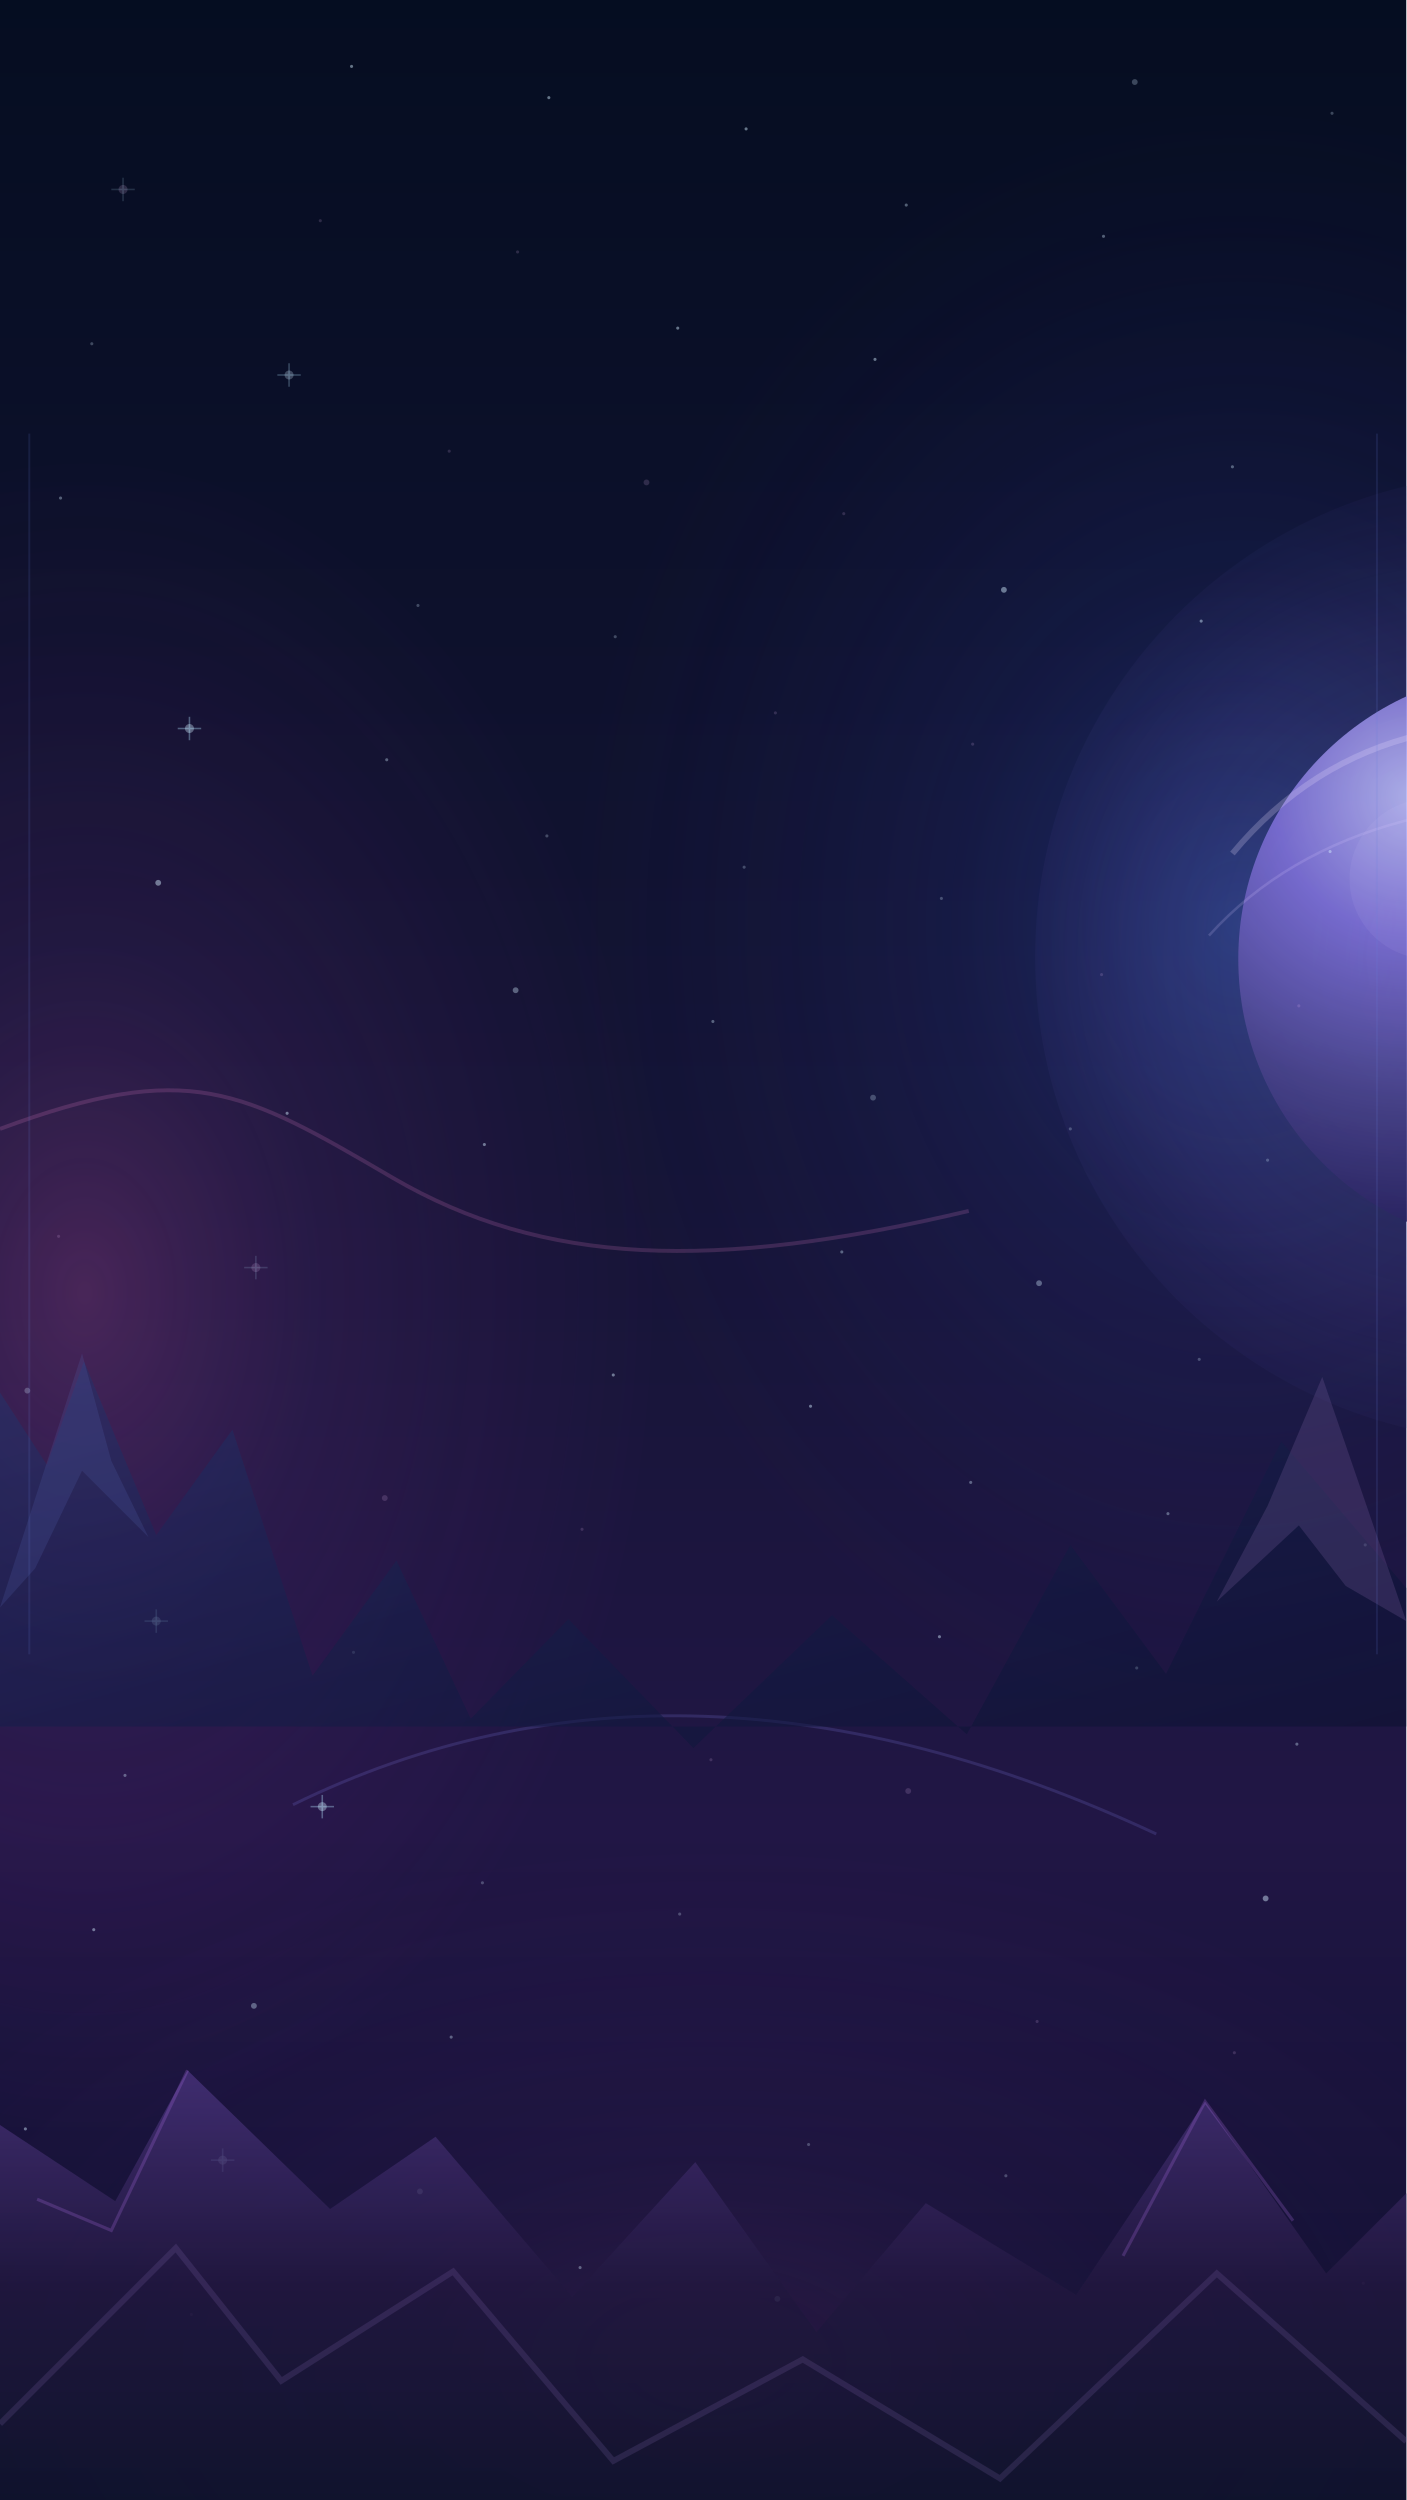
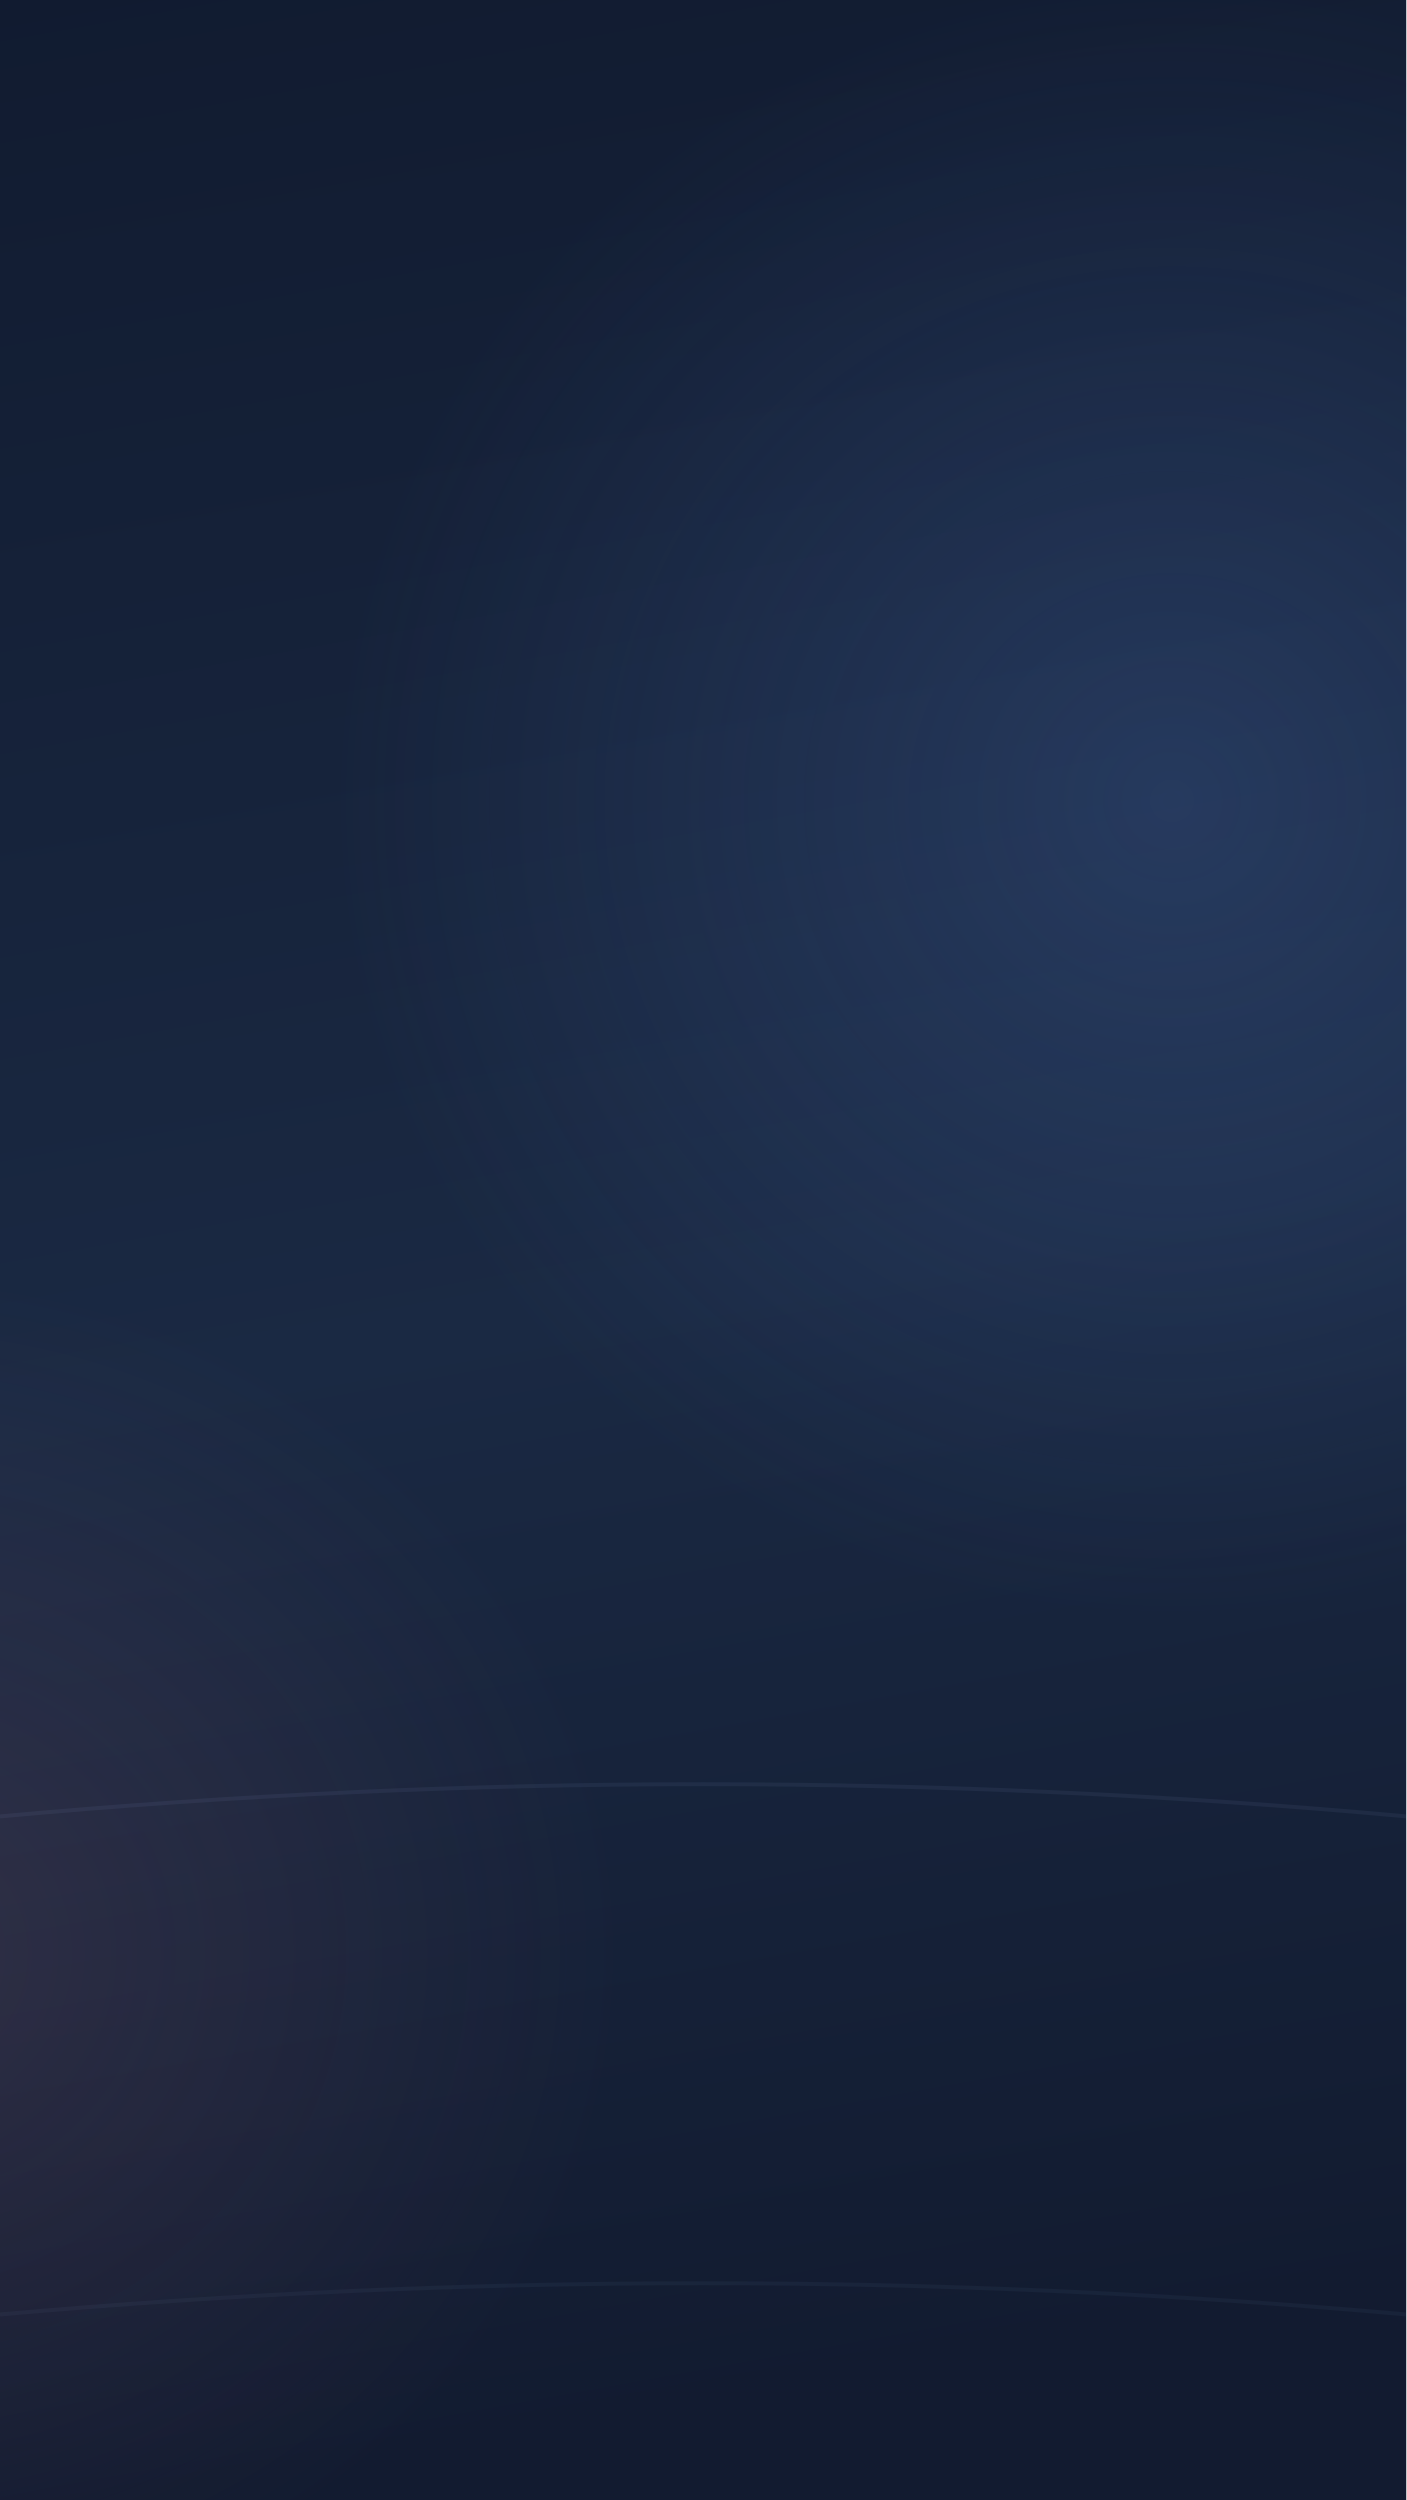
<svg xmlns="http://www.w3.org/2000/svg" width="720" height="1280" viewBox="0 0 720 1280">
  <defs>
-     <linearGradient id="sky" x1="0" y1="0" x2="0" y2="1">
-       <stop offset="0" stop-color="#050d21" />
-       <stop offset=".46" stop-color="#141435" />
-       <stop offset=".73" stop-color="#211645" />
-       <stop offset="1" stop-color="#090e2b" />
+     <linearGradient id="base" x1="0" y1="0" x2=".1" y2="1">
+       <stop offset="0" stop-color="#111B30" />
+       <stop offset=".56" stop-color="#1A2943" />
+       <stop offset="1" stop-color="#121B30" />
    </linearGradient>
-     <radialGradient id="blue" cx="50%" cy="50%" r="50%">
-       <stop offset="0" stop-color="#376ce8" stop-opacity=".45" />
-       <stop offset=".42" stop-color="#3344ae" stop-opacity=".21" />
-       <stop offset="1" stop-color="#2c1f6e" stop-opacity="0" />
+     <radialGradient id="aura" cx="50%" cy="50%" r="50%">
+       <stop offset="0" stop-color="#5B85D2" stop-opacity=".22" />
+       <stop offset="1" stop-color="#5B85D2" stop-opacity="0" />
    </radialGradient>
-     <radialGradient id="pink" cx="50%" cy="50%" r="50%">
-       <stop offset="0" stop-color="#fd65cd" stop-opacity=".27" />
-       <stop offset=".4" stop-color="#ab45ba" stop-opacity=".14" />
-       <stop offset="1" stop-color="#a825a2" stop-opacity="0" />
+     <radialGradient id="warm" cx="50%" cy="50%" r="50%">
+       <stop offset="0" stop-color="#EB8C9D" stop-opacity=".12" />
+       <stop offset="1" stop-color="#EB8C9D" stop-opacity="0" />
    </radialGradient>
-     <radialGradient id="aura" cx="45%" cy="50%" r="54%">
-       <stop offset="0" stop-color="#93b0ff" stop-opacity=".92" />
-       <stop offset=".65" stop-color="#6258b6" stop-opacity=".62" />
-       <stop offset=".91" stop-color="#3b367e" stop-opacity=".33" />
-       <stop offset="1" stop-color="#3b367e" stop-opacity="0" />
-     </radialGradient>
-     <radialGradient id="planet" cx="30%" cy="22%" r="80%">
-       <stop offset="0" stop-color="#c5c5ff" />
-       <stop offset=".3" stop-color="#8373dd" />
-       <stop offset=".65" stop-color="#4b448d" />
-       <stop offset="1" stop-color="#211a55" />
-     </radialGradient>
-     <linearGradient id="mountain" x1="0" y1="0" x2="1" y2="1">
-       <stop offset="0" stop-color="#25346e" />
-       <stop offset=".5" stop-color="#131e48" />
-       <stop offset="1" stop-color="#090f2f" />
-     </linearGradient>
-     <linearGradient id="ridge" x1="0" y1="0" x2="0" y2="1">
-       <stop offset="0" stop-color="#463178" />
-       <stop offset=".5" stop-color="#21173f" />
-       <stop offset="1" stop-color="#10132c" />
-     </linearGradient>
  </defs>
-   <rect width="720" height="1280" fill="url(#sky)" />
-   <ellipse cx="635" cy="473" rx="344" ry="423" fill="url(#blue)" opacity=".75" />
-   <ellipse cx="44" cy="662" rx="293" ry="434" fill="url(#pink)" opacity=".80" />
-   <ellipse cx="364" cy="1210" rx="468" ry="272" fill="url(#pink)" opacity=".42" />
-   <circle cx="778" cy="490" r="248" fill="url(#aura)" opacity=".28" />
-   <circle cx="782" cy="491" r="148" fill="url(#planet)" opacity=".83" />
-   <circle cx="732" cy="450" r="41" fill="#e6d7ff" opacity=".07" />
-   <circle cx="762" cy="544" r="22" fill="#2b286e" opacity=".12" />
-   <path d="M 631,437 Q 710,342 860,383" fill="none" stroke="#ece2ff" stroke-width="3" opacity=".23" />
-   <path d="M 619,479 Q 696,394 866,414" fill="none" stroke="#d9c9ff" stroke-width="1.3" opacity=".18" />
-   <path d="M 0,578 C 97,542 124,558 201,603 S 365,651 496,620" fill="none" stroke="#f78bd3" opacity=".17" stroke-width="2" />
-   <path d="M 150,924 Q 350,826 592,939" fill="none" stroke="#8f8dff" opacity=".17" stroke-width="1.5" />
-   <circle cx="63" cy="97" r="2.3" fill="#f4c4ff" opacity="0.16" />
-   <path d="M 57 97 L 69 97 M 63 91 L 63 103" stroke="#b4e5ff" stroke-width="0.8" opacity="0.16" />
-   <circle cx="280" cy="428" r="0.8" fill="#d4edff" opacity="0.26" />
-   <circle cx="497" cy="759" r="0.8" fill="#d4edff" opacity="0.36" />
-   <circle cx="13" cy="1090" r="0.8" fill="#d4edff" opacity="0.46" />
-   <circle cx="230" cy="231" r="0.8" fill="#f4c4ff" opacity="0.16" />
-   <circle cx="447" cy="562" r="1.5" fill="#d4edff" opacity="0.26" />
-   <circle cx="664" cy="893" r="0.8" fill="#d4edff" opacity="0.36" />
-   <circle cx="180" cy="34" r="0.8" fill="#d4edff" opacity="0.46" />
-   <circle cx="397" cy="365" r="0.8" fill="#f4c4ff" opacity="0.16" />
-   <circle cx="614" cy="696" r="0.8" fill="#d4edff" opacity="0.26" />
-   <circle cx="130" cy="1027" r="1.5" fill="#d4edff" opacity="0.36" />
-   <circle cx="347" cy="168" r="0.8" fill="#d4edff" opacity="0.46" />
-   <circle cx="564" cy="499" r="0.8" fill="#f4c4ff" opacity="0.16" />
-   <circle cx="80" cy="830" r="2.3" fill="#d4edff" opacity="0.26" />
-   <path d="M 74 830 L 86 830 M 80 824 L 80 836" stroke="#b4e5ff" stroke-width="0.8" opacity="0.26" />
-   <circle cx="297" cy="1161" r="0.8" fill="#d4edff" opacity="0.36" />
-   <circle cx="514" cy="302" r="1.5" fill="#d4edff" opacity="0.46" />
-   <circle cx="30" cy="633" r="0.8" fill="#f4c4ff" opacity="0.16" />
-   <circle cx="247" cy="964" r="0.8" fill="#d4edff" opacity="0.26" />
-   <circle cx="464" cy="105" r="0.8" fill="#d4edff" opacity="0.36" />
-   <circle cx="681" cy="436" r="0.8" fill="#d4edff" opacity="0.46" />
-   <circle cx="197" cy="767" r="1.5" fill="#f4c4ff" opacity="0.16" />
-   <circle cx="414" cy="1098" r="0.8" fill="#d4edff" opacity="0.26" />
-   <circle cx="631" cy="239" r="0.8" fill="#d4edff" opacity="0.36" />
-   <circle cx="147" cy="570" r="0.8" fill="#d4edff" opacity="0.46" />
-   <circle cx="364" cy="901" r="0.8" fill="#f4c4ff" opacity="0.16" />
-   <circle cx="581" cy="42" r="1.5" fill="#d4edff" opacity="0.26" />
-   <circle cx="97" cy="373" r="2.3" fill="#d4edff" opacity="0.36" />
-   <path d="M 91 373 L 103 373 M 97 367 L 97 379" stroke="#b4e5ff" stroke-width="0.8" opacity="0.36" />
-   <circle cx="314" cy="704" r="0.8" fill="#d4edff" opacity="0.46" />
-   <circle cx="531" cy="1035" r="0.8" fill="#f4c4ff" opacity="0.16" />
-   <circle cx="47" cy="176" r="0.8" fill="#d4edff" opacity="0.26" />
-   <circle cx="264" cy="507" r="1.5" fill="#d4edff" opacity="0.36" />
-   <circle cx="481" cy="838" r="0.8" fill="#d4edff" opacity="0.46" />
-   <circle cx="698" cy="1169" r="0.8" fill="#f4c4ff" opacity="0.16" />
-   <circle cx="214" cy="310" r="0.8" fill="#d4edff" opacity="0.26" />
-   <circle cx="431" cy="641" r="0.8" fill="#d4edff" opacity="0.36" />
-   <circle cx="648" cy="972" r="1.5" fill="#d4edff" opacity="0.46" />
-   <circle cx="164" cy="113" r="0.8" fill="#f4c4ff" opacity="0.16" />
-   <circle cx="381" cy="444" r="0.8" fill="#d4edff" opacity="0.26" />
-   <circle cx="598" cy="775" r="0.8" fill="#d4edff" opacity="0.36" />
-   <circle cx="114" cy="1106" r="2.3" fill="#d4edff" opacity="0.46" />
-   <path d="M 108 1106 L 120 1106 M 114 1100 L 114 1112" stroke="#b4e5ff" stroke-width="0.8" opacity="0.46" />
-   <circle cx="331" cy="247" r="1.5" fill="#f4c4ff" opacity="0.16" />
-   <circle cx="548" cy="578" r="0.8" fill="#d4edff" opacity="0.26" />
-   <circle cx="64" cy="909" r="0.8" fill="#d4edff" opacity="0.36" />
-   <circle cx="281" cy="50" r="0.8" fill="#d4edff" opacity="0.46" />
-   <circle cx="498" cy="381" r="0.8" fill="#f4c4ff" opacity="0.16" />
-   <circle cx="14" cy="712" r="1.5" fill="#d4edff" opacity="0.26" />
-   <circle cx="231" cy="1043" r="0.8" fill="#d4edff" opacity="0.36" />
-   <circle cx="448" cy="184" r="0.8" fill="#d4edff" opacity="0.46" />
-   <circle cx="665" cy="515" r="0.8" fill="#f4c4ff" opacity="0.16" />
-   <circle cx="181" cy="846" r="0.8" fill="#d4edff" opacity="0.26" />
-   <circle cx="398" cy="1177" r="1.5" fill="#d4edff" opacity="0.36" />
-   <circle cx="615" cy="318" r="0.8" fill="#d4edff" opacity="0.46" />
-   <circle cx="131" cy="649" r="2.3" fill="#f4c4ff" opacity="0.16" />
-   <path d="M 125 649 L 137 649 M 131 643 L 131 655" stroke="#b4e5ff" stroke-width="0.8" opacity="0.16" />
-   <circle cx="348" cy="980" r="0.8" fill="#d4edff" opacity="0.26" />
-   <circle cx="565" cy="121" r="0.8" fill="#d4edff" opacity="0.36" />
-   <circle cx="81" cy="452" r="1.5" fill="#d4edff" opacity="0.46" />
-   <circle cx="298" cy="783" r="0.8" fill="#f4c4ff" opacity="0.16" />
-   <circle cx="515" cy="1114" r="0.8" fill="#d4edff" opacity="0.26" />
-   <circle cx="31" cy="255" r="0.8" fill="#d4edff" opacity="0.36" />
-   <circle cx="248" cy="586" r="0.8" fill="#d4edff" opacity="0.46" />
-   <circle cx="465" cy="917" r="1.5" fill="#f4c4ff" opacity="0.16" />
-   <circle cx="682" cy="58" r="0.8" fill="#d4edff" opacity="0.26" />
-   <circle cx="198" cy="389" r="0.8" fill="#d4edff" opacity="0.36" />
-   <circle cx="415" cy="720" r="0.8" fill="#d4edff" opacity="0.46" />
-   <circle cx="632" cy="1051" r="0.8" fill="#f4c4ff" opacity="0.16" />
-   <circle cx="148" cy="192" r="2.3" fill="#d4edff" opacity="0.26" />
-   <path d="M 142 192 L 154 192 M 148 186 L 148 198" stroke="#b4e5ff" stroke-width="0.8" opacity="0.26" />
-   <circle cx="365" cy="523" r="0.8" fill="#d4edff" opacity="0.36" />
-   <circle cx="582" cy="854" r="0.8" fill="#d4edff" opacity="0.46" />
-   <circle cx="98" cy="1185" r="0.8" fill="#f4c4ff" opacity="0.16" />
-   <circle cx="315" cy="326" r="0.8" fill="#d4edff" opacity="0.26" />
-   <circle cx="532" cy="657" r="1.5" fill="#d4edff" opacity="0.36" />
-   <circle cx="48" cy="988" r="0.8" fill="#d4edff" opacity="0.46" />
-   <circle cx="265" cy="129" r="0.8" fill="#f4c4ff" opacity="0.16" />
-   <circle cx="482" cy="460" r="0.8" fill="#d4edff" opacity="0.26" />
-   <circle cx="699" cy="791" r="0.8" fill="#d4edff" opacity="0.36" />
-   <circle cx="215" cy="1122" r="1.5" fill="#d4edff" opacity="0.46" />
-   <circle cx="432" cy="263" r="0.8" fill="#f4c4ff" opacity="0.16" />
-   <circle cx="649" cy="594" r="0.8" fill="#d4edff" opacity="0.26" />
-   <circle cx="165" cy="925" r="2.3" fill="#d4edff" opacity="0.36" />
-   <path d="M 159 925 L 171 925 M 165 919 L 165 931" stroke="#b4e5ff" stroke-width="0.8" opacity="0.36" />
-   <circle cx="382" cy="66" r="0.8" fill="#d4edff" opacity="0.46" />
-   <path d="M 0,884 L 0,713 L 24,750 L 43,697 L 80,786 L 119,732 L 160,858 L 203,799 L 241,880 L 291,829 L 355,895 L 426,827 L 495,888 L 548,791 L 597,857 L 656,738 L 720,813 L 720,884 Z" fill="url(#mountain)" opacity=".56" />
-   <path d="M 0,823 L 42,693 L 57,748 L 76,787 L 42,753 L 18,803 Z" fill="#5262af" opacity=".21" />
-   <path d="M 720,830 L 677,705 L 649,771 L 623,820 L 665,781 L 689,812 Z" fill="#8a6aac" opacity=".22" />
-   <path d="M 0,1256 L 0,1088 L 59,1127 L 96,1060 L 169,1131 L 223,1094 L 293,1176 L 356,1107 L 418,1194 L 474,1128 L 551,1175 L 617,1076 L 679,1164 L 720,1123 L 720,1280 L 0,1280 Z" fill="url(#ridge)" opacity=".84" />
-   <path d="M 0,1241 L 90,1151 L 144,1219 L 232,1163 L 314,1260 L 411,1208 L 512,1269 L 623,1164 L 720,1250" fill="none" stroke="#9374c6" stroke-width="3" opacity=".17" />
-   <path d="M 19,1126 L 57,1142 L 96,1060 M 575,1155 L 617,1076 L 662,1137" fill="none" stroke="#c177f9" stroke-width="1.6" opacity=".21" />
-   <path d="M 15,222 L 15,847 M 705,222 L 705,847" stroke="#657ddd" stroke-width="1" opacity=".14" />
+   <rect width="720" height="1280" fill="url(#base)" />
+   <ellipse cx="600" cy="410" rx="430" ry="420" fill="url(#aura)" />
+   <ellipse cx="-60" cy="1000" rx="380" ry="350" fill="url(#warm)" />
+   <path d="M0 930 Q360 897 720 930" fill="none" stroke="#9EBBEE" opacity=".07" stroke-width="2" />
+   <path d="M0 1185 Q360 1153 720 1185" fill="none" stroke="#9EBBEE" opacity=".05" stroke-width="2" />
</svg>
